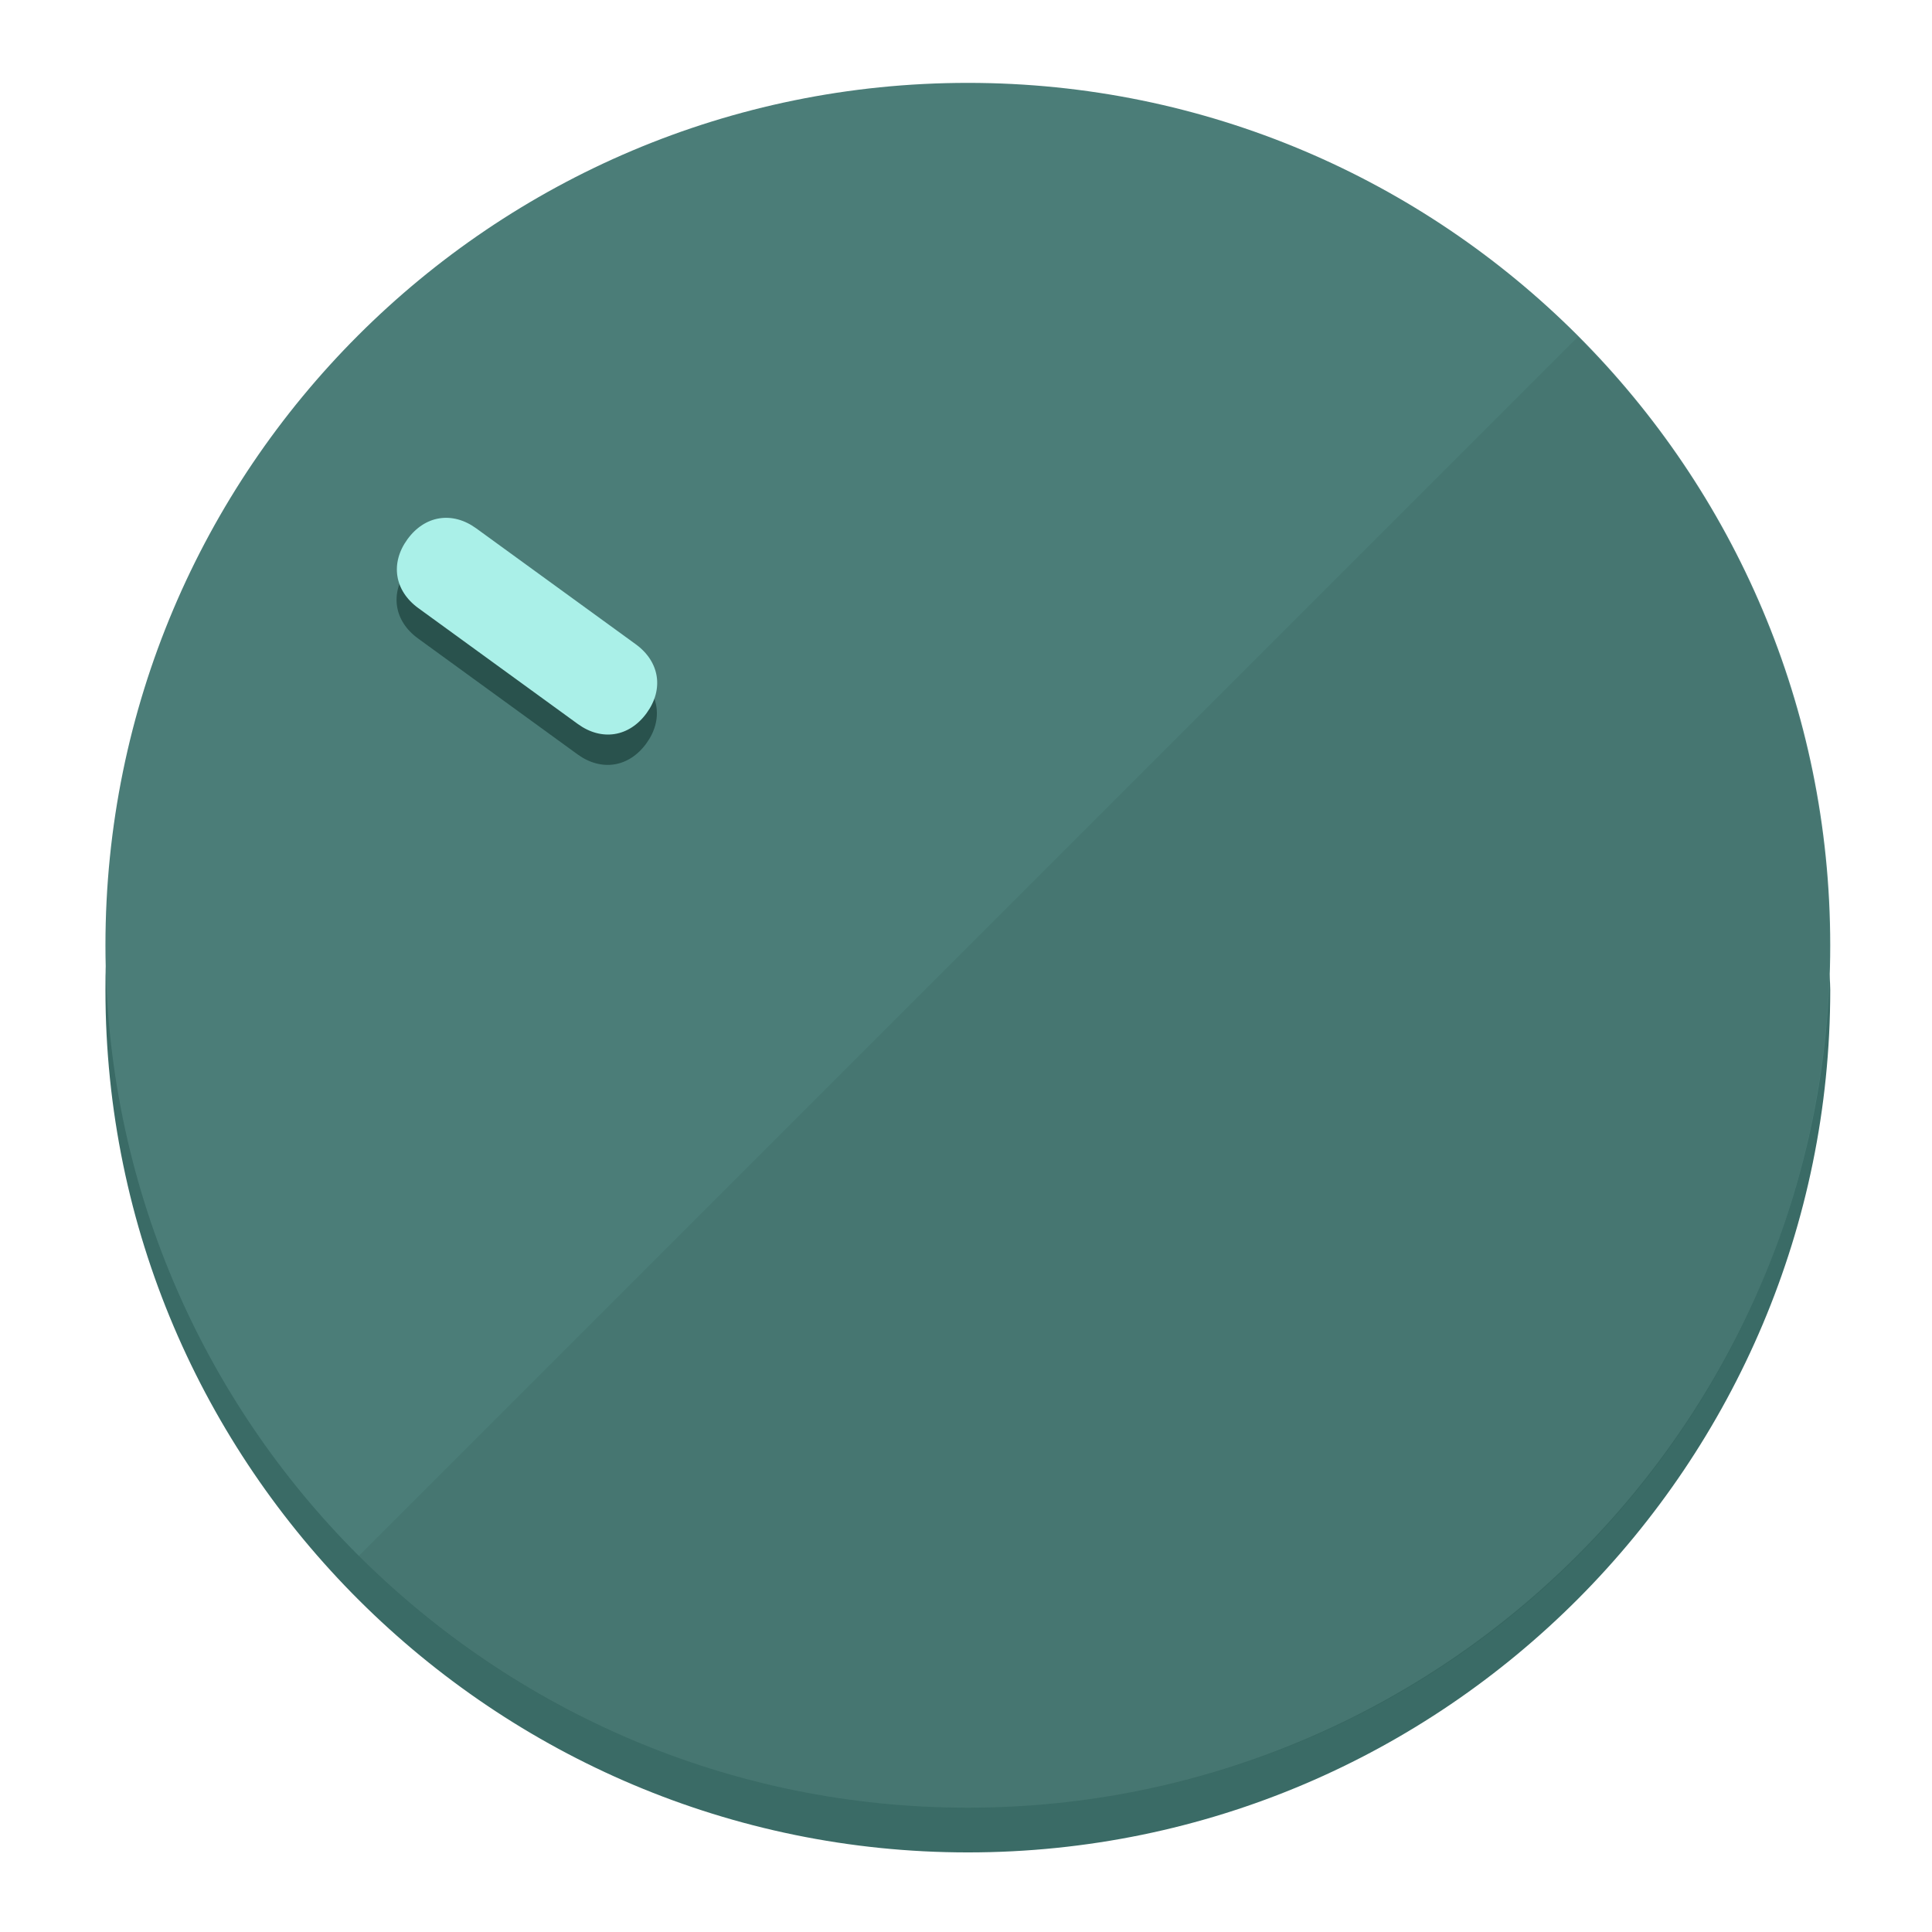
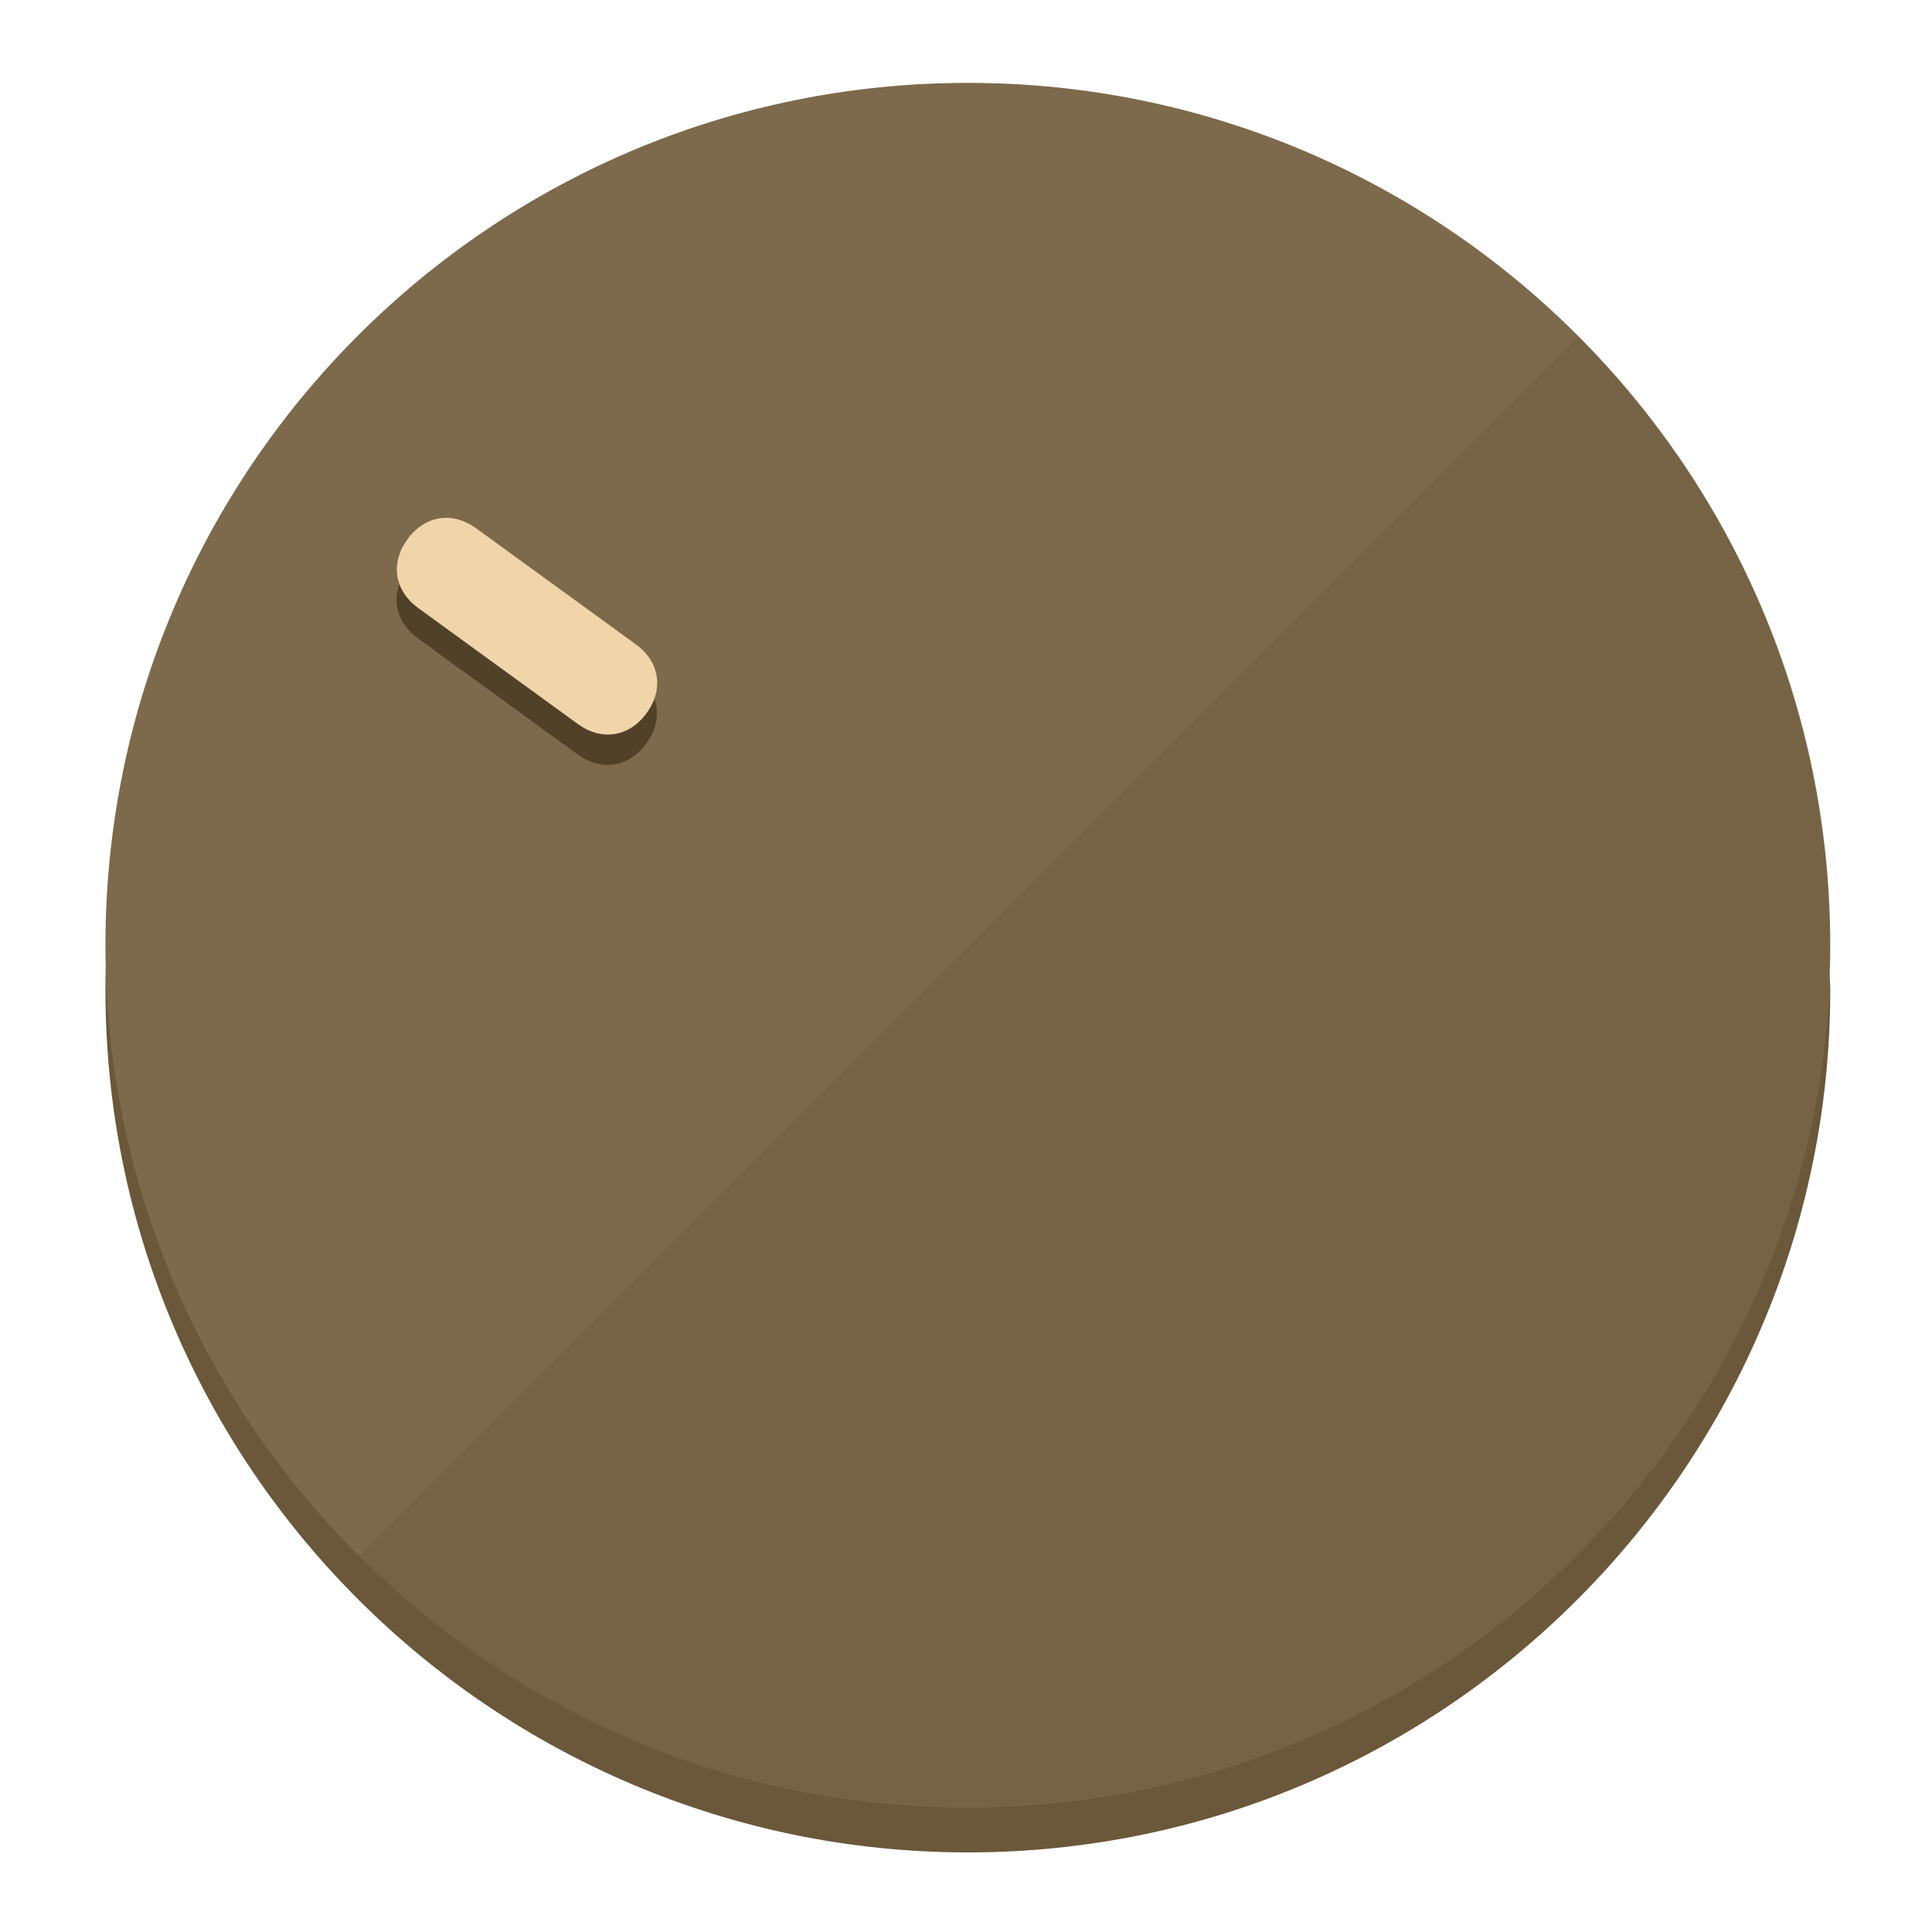
<svg xmlns="http://www.w3.org/2000/svg" height="120px" width="120px" version="1.1" id="Layer_1" viewBox="0 0 496.8 496.8" xml:space="preserve">
  <defs id="defs23" />
  <g id="g3158">
-     <path style="display:inline;fill:#3A6B66;fill-opacity:1;stroke-width:1.584" d="m 248.875,445.92 c 116.582,0 212.89,-91.238 220.493,-205.286 0,5.069 1.267,8.87 1.267,13.939 0,121.651 -98.842,221.76 -221.76,221.76 -121.651,0 -221.76,-98.842 -221.76,-221.76 0,-5.069 0,-8.87 1.267,-13.939 7.603,114.048 103.91,205.286 220.493,205.286 z" id="path8" />
-     <circle style="display:inline;fill:#4B7D78;fill-opacity:1;stroke-width:1.584" cx="248.875" cy="243.071" r="221.76" id="circle12" />
-     <path style="display:inline;fill:#29524D;fill-opacity:0.154;stroke-width:1.587" d="m 405.744,86.606 c 86.308,86.308 86.308,227.193 0,313.5 -86.308,86.308 -227.193,86.308 -313.5,0" id="path14" />
+     <path style="display:inline;fill:#6B573A;fill-opacity:1;stroke-width:1.584" d="m 248.875,445.92 c 116.582,0 212.89,-91.238 220.493,-205.286 0,5.069 1.267,8.87 1.267,13.939 0,121.651 -98.842,221.76 -221.76,221.76 -121.651,0 -221.76,-98.842 -221.76,-221.76 0,-5.069 0,-8.87 1.267,-13.939 7.603,114.048 103.91,205.286 220.493,205.286 z" id="path8" />
+     <circle style="display:inline;fill:#7D694B;fill-opacity:1;stroke-width:1.584" cx="248.875" cy="243.071" r="221.76" id="circle12" />
+     <path style="display:inline;fill:#524129;fill-opacity:0.154;stroke-width:1.587" d="m 405.744,86.606 c 86.308,86.308 86.308,227.193 0,313.5 -86.308,86.308 -227.193,86.308 -313.5,0" id="path14" />
  </g>
  <g id="g3198">
    <circle style="display:none;fill:#000000;fill-opacity:0;stroke-width:1.584" cx="-51.017" cy="344.188" r="221.76" id="circle12-3" transform="rotate(-54)" />
-     <path style="display:inline;fill:#29524D;fill-opacity:1;stroke-width:1.584" d="m 163.397,173.469 c 6.151,4.469 7.272,11.549 2.803,17.7 v 0 c -4.469,6.151 -11.549,7.272 -17.7,2.803 l -41.007,-29.794 c -6.151,-4.469 -7.272,-11.549 -2.803,-17.7 v 0 c 4.469,-6.151 11.549,-7.272 17.7,-2.803 z" id="path3789" />
-     <path style="display:inline;fill:#AAF0E8;stroke-width:1.584" d="m 163.475,165.664 c 6.151,4.469 7.272,11.549 2.803,17.7 v 0 c -4.469,6.151 -11.549,7.272 -17.7,2.803 l -41.007,-29.794 c -6.151,-4.469 -7.272,-11.549 -2.803,-17.7 v 0 c 4.469,-6.151 11.549,-7.272 17.7,-2.803 z" id="path915" />
+     <path style="display:inline;fill:#524129;fill-opacity:1;stroke-width:1.584" d="m 163.397,173.469 c 6.151,4.469 7.272,11.549 2.803,17.7 v 0 c -4.469,6.151 -11.549,7.272 -17.7,2.803 l -41.007,-29.794 c -6.151,-4.469 -7.272,-11.549 -2.803,-17.7 v 0 c 4.469,-6.151 11.549,-7.272 17.7,-2.803 z" id="path3789" />
+     <path style="display:inline;fill:#F0D4AA;stroke-width:1.584" d="m 163.475,165.664 c 6.151,4.469 7.272,11.549 2.803,17.7 v 0 c -4.469,6.151 -11.549,7.272 -17.7,2.803 l -41.007,-29.794 c -6.151,-4.469 -7.272,-11.549 -2.803,-17.7 v 0 c 4.469,-6.151 11.549,-7.272 17.7,-2.803 z" id="path915" />
  </g>
</svg>
